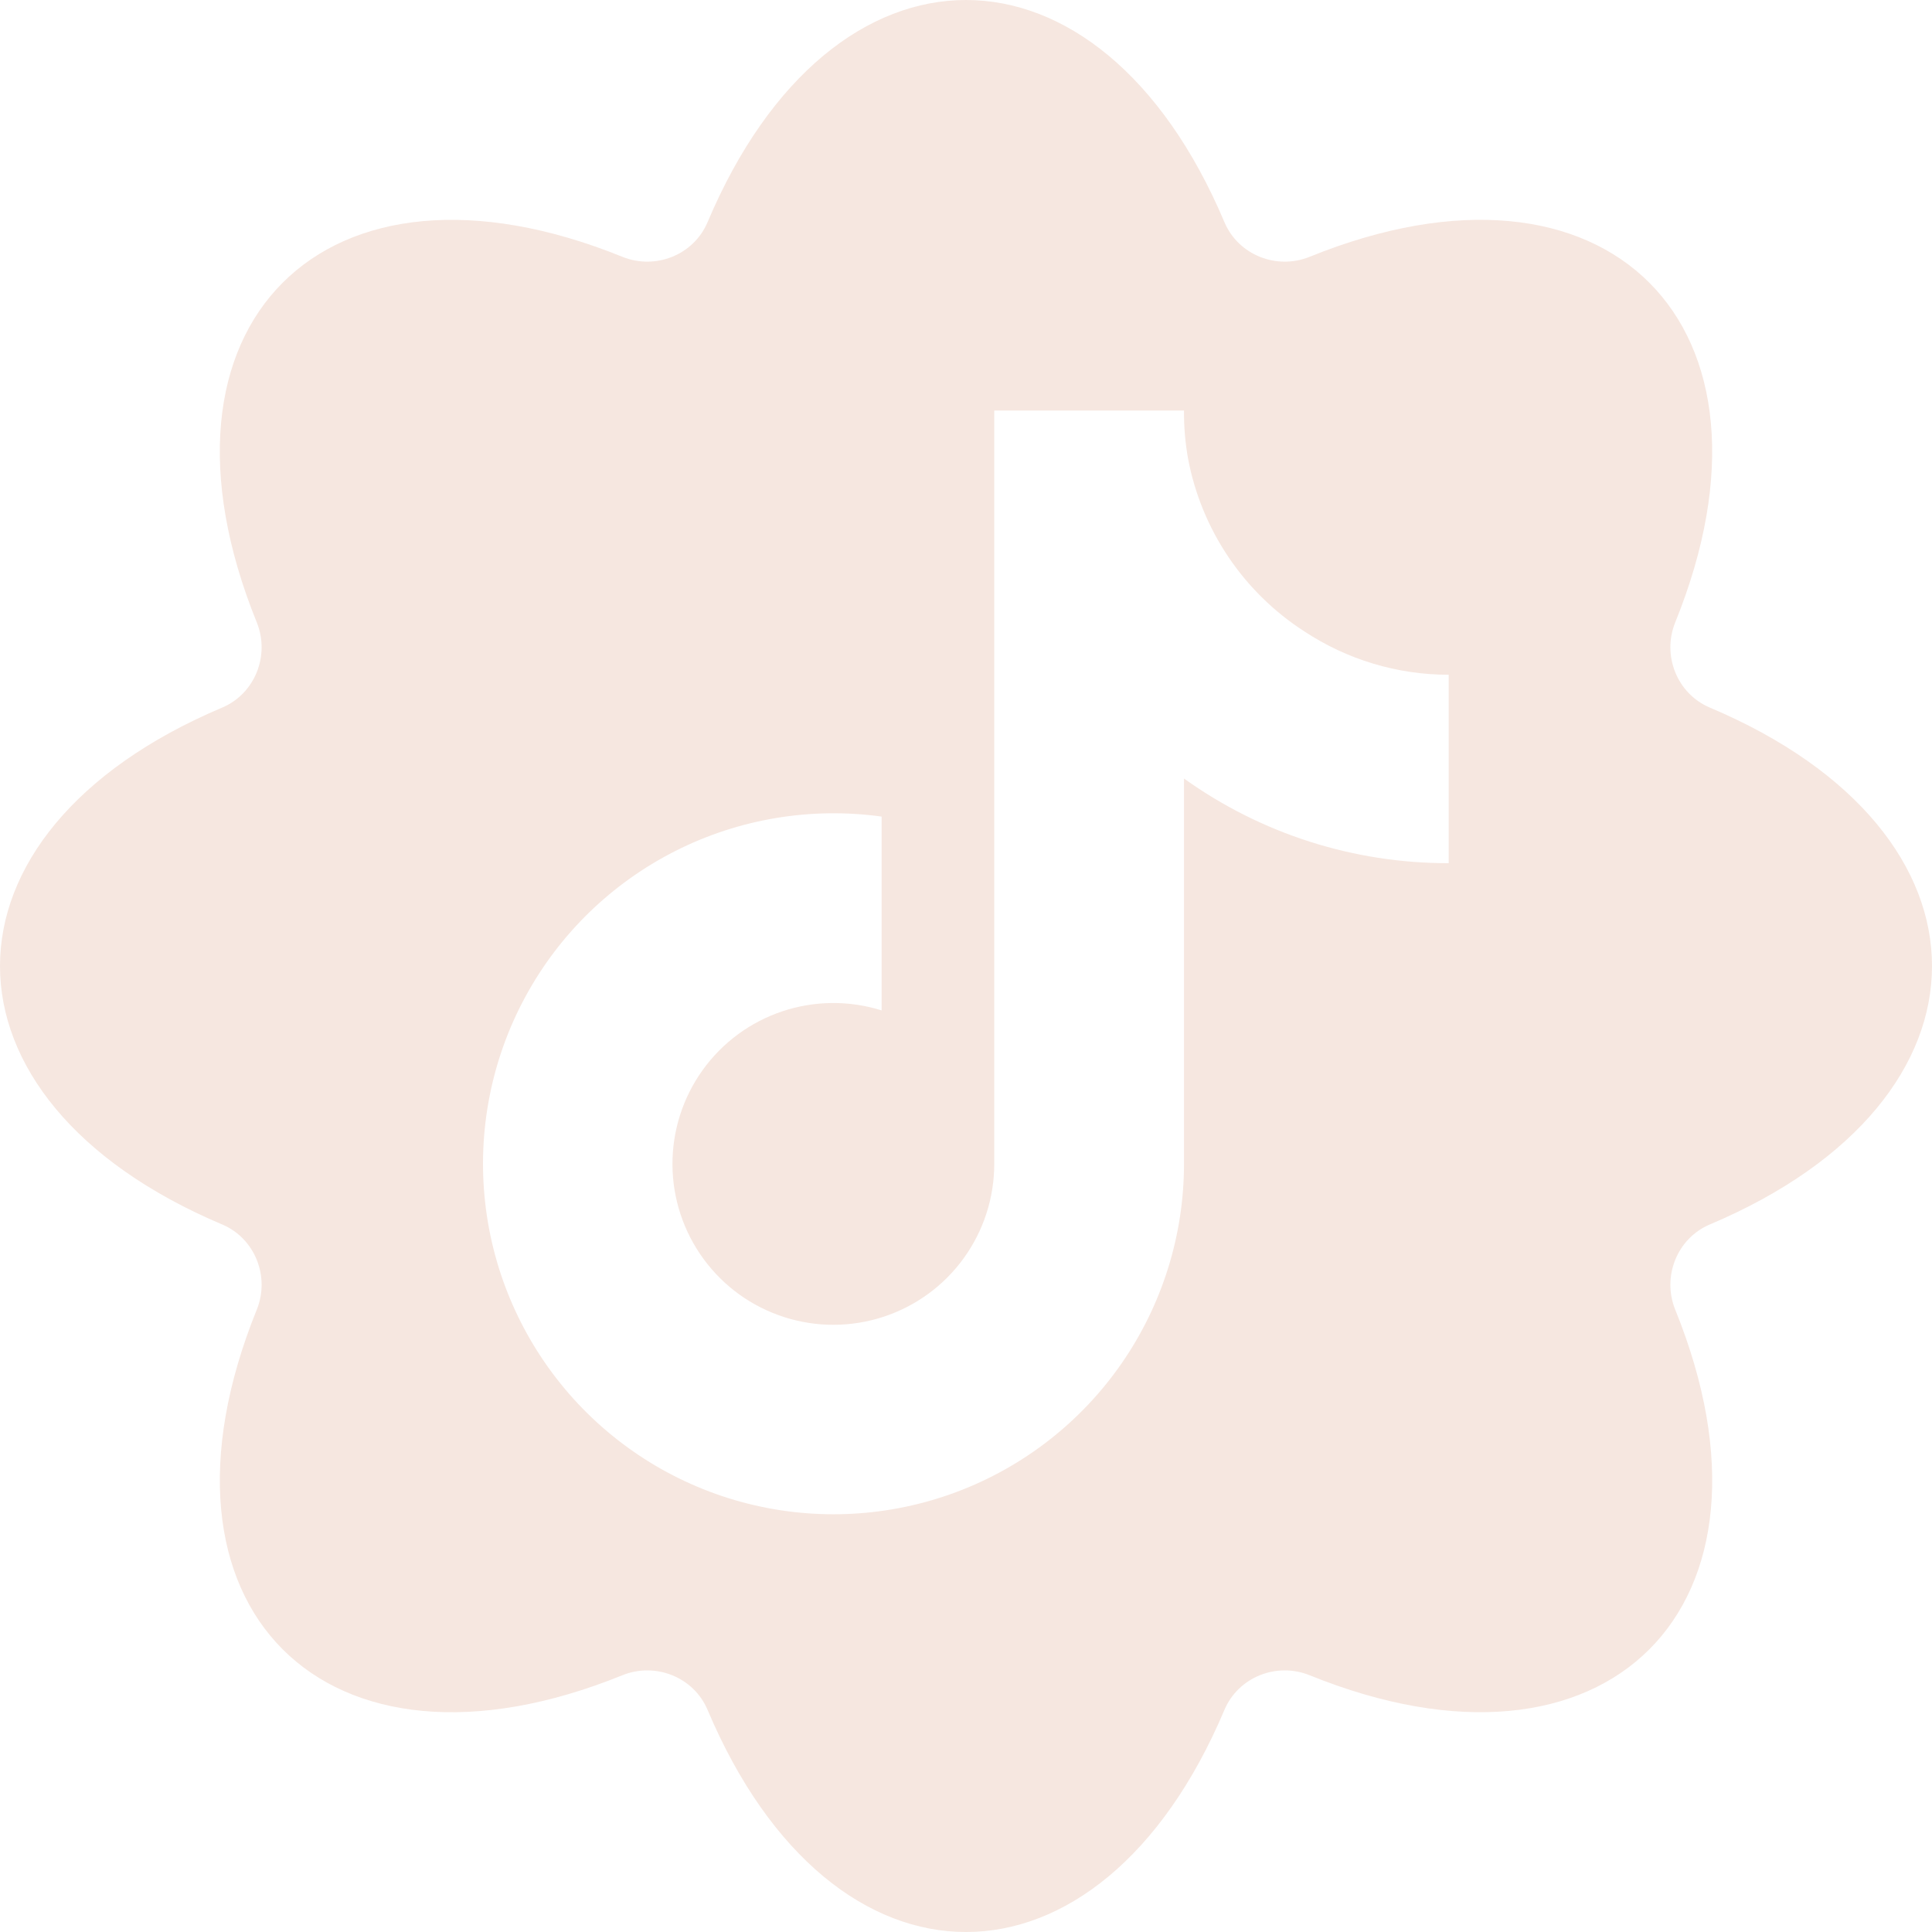
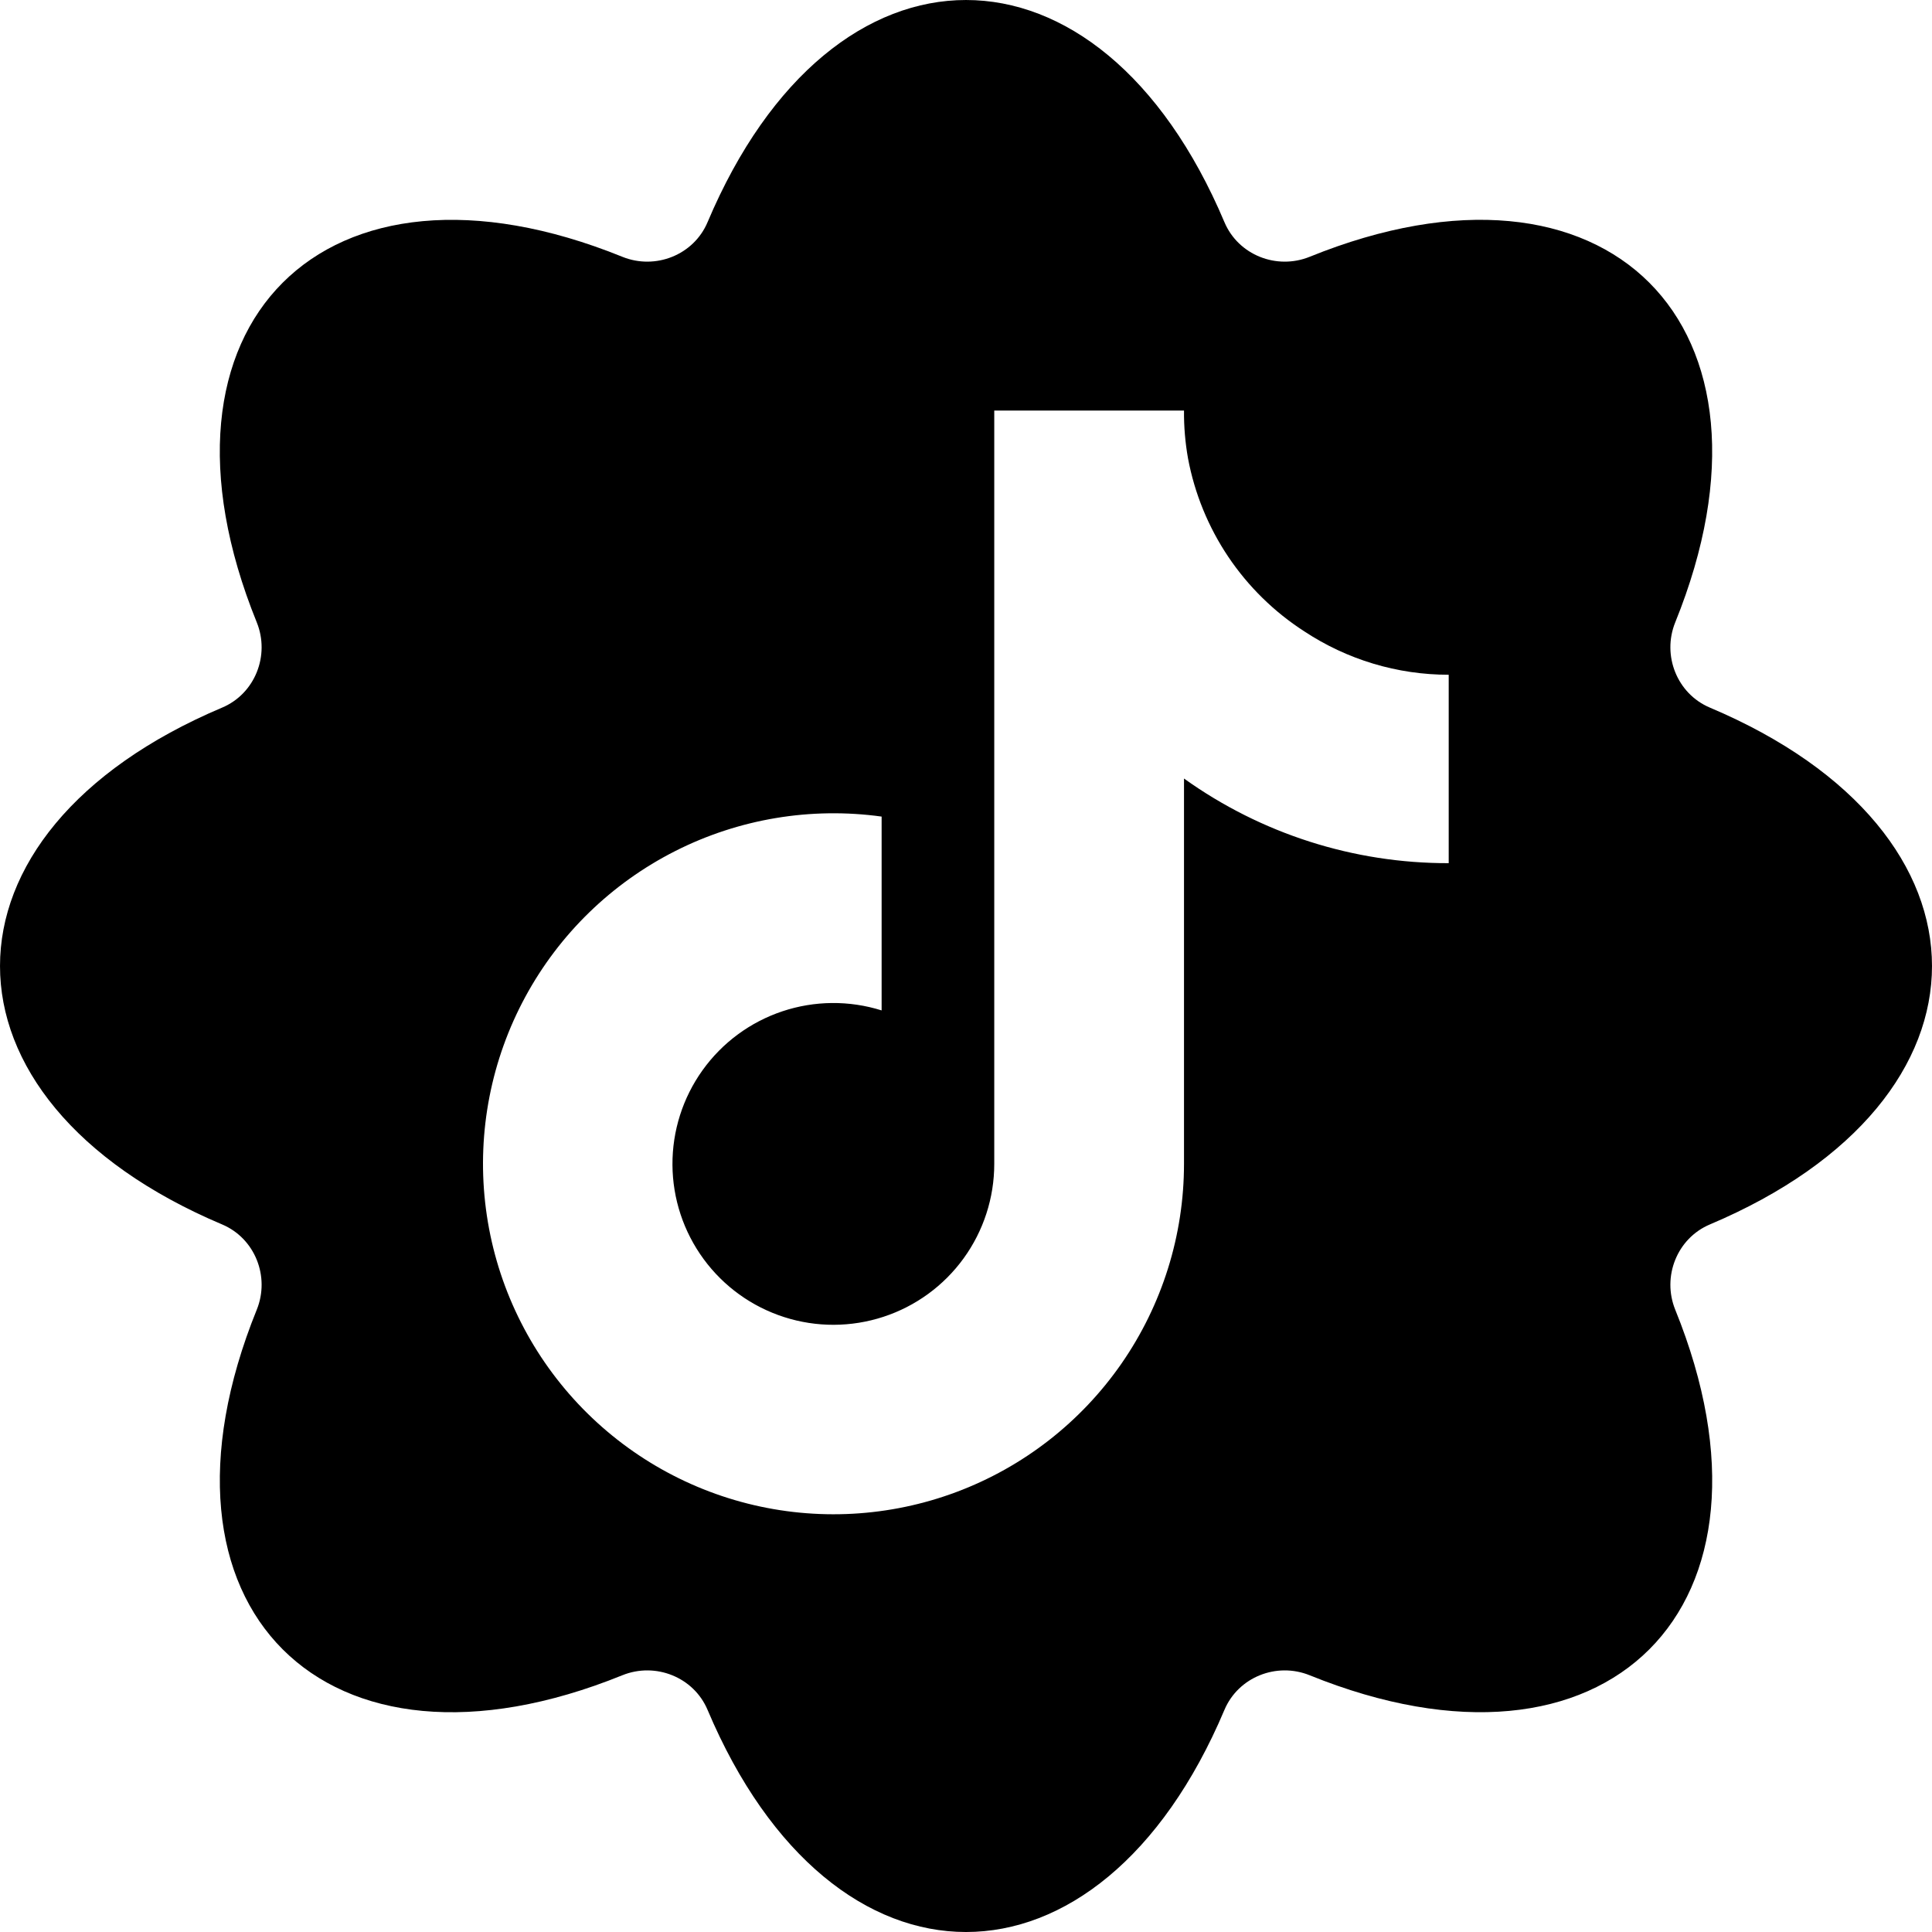
<svg xmlns="http://www.w3.org/2000/svg" width="80" height="80" viewBox="0 0 80 80" fill="none">
-   <path fill-rule="evenodd" clip-rule="evenodd" d="M54.231 10.633C66.556 5.635 74.362 13.445 69.368 25.77C68.814 27.138 69.441 28.725 70.801 29.3C83.066 34.48 83.066 45.523 70.801 50.702C69.441 51.277 68.814 52.864 69.368 54.232C74.365 66.557 66.556 74.364 54.231 69.369C52.862 68.815 51.276 69.442 50.701 70.803C45.521 83.066 34.479 83.066 29.299 70.803C28.725 69.442 27.138 68.815 25.769 69.369C13.444 74.367 5.638 66.557 10.632 54.232C11.186 52.864 10.559 51.277 9.199 50.702C-3.066 45.523 -3.066 34.48 9.199 29.3C10.559 28.725 11.186 27.138 10.632 25.77C5.635 13.445 13.444 5.638 25.769 10.633C27.138 11.187 28.725 10.56 29.299 9.199C34.479 -3.066 45.521 -3.066 50.701 9.199C51.276 10.56 52.862 11.187 54.231 10.633ZM49.027 32.237C52.223 34.526 56.058 35.751 59.988 35.742V27.94C57.861 27.941 55.781 27.315 54.006 26.142C52.759 25.338 51.689 24.288 50.861 23.057C50.034 21.825 49.466 20.438 49.193 18.98C49.077 18.326 49.021 17.664 49.027 17H41.17V48.195C41.17 49.599 40.726 50.967 39.902 52.105C39.078 53.242 37.916 54.089 36.581 54.526C35.246 54.963 33.808 54.968 32.471 54.538C31.134 54.109 29.966 53.269 29.136 52.136C28.305 51.004 27.853 49.638 27.845 48.234C27.837 46.83 28.272 45.459 29.09 44.317C29.907 43.175 31.064 42.321 32.396 41.876C33.728 41.431 35.167 41.418 36.506 41.839V33.813C33.579 33.408 30.597 33.905 27.96 35.24C25.323 36.574 23.156 38.682 21.75 41.281C20.343 43.88 19.763 46.847 20.088 49.784C20.413 52.722 21.627 55.49 23.567 57.719C25.508 59.948 28.083 61.532 30.948 62.258C33.812 62.984 36.831 62.818 39.599 61.783C42.367 60.747 44.753 58.891 46.438 56.463C48.122 54.035 49.026 51.15 49.027 48.195V32.237Z" fill="#F6E7E0" />
+   <path fill-rule="evenodd" clip-rule="evenodd" d="M54.231 10.633C66.556 5.635 74.362 13.445 69.368 25.77C68.814 27.138 69.441 28.725 70.801 29.3C83.066 34.48 83.066 45.523 70.801 50.702C69.441 51.277 68.814 52.864 69.368 54.232C74.365 66.557 66.556 74.364 54.231 69.369C52.862 68.815 51.276 69.442 50.701 70.803C45.521 83.066 34.479 83.066 29.299 70.803C28.725 69.442 27.138 68.815 25.769 69.369C13.444 74.367 5.638 66.557 10.632 54.232C11.186 52.864 10.559 51.277 9.199 50.702C-3.066 45.523 -3.066 34.48 9.199 29.3C10.559 28.725 11.186 27.138 10.632 25.77C5.635 13.445 13.444 5.638 25.769 10.633C27.138 11.187 28.725 10.56 29.299 9.199C34.479 -3.066 45.521 -3.066 50.701 9.199C51.276 10.56 52.862 11.187 54.231 10.633ZM49.027 32.237C52.223 34.526 56.058 35.751 59.988 35.742V27.94C57.861 27.941 55.781 27.315 54.006 26.142C52.759 25.338 51.689 24.288 50.861 23.057C50.034 21.825 49.466 20.438 49.193 18.98C49.077 18.326 49.021 17.664 49.027 17H41.17V48.195C41.17 49.599 40.726 50.967 39.902 52.105C39.078 53.242 37.916 54.089 36.581 54.526C35.246 54.963 33.808 54.968 32.471 54.538C31.134 54.109 29.966 53.269 29.136 52.136C28.305 51.004 27.853 49.638 27.845 48.234C27.837 46.83 28.272 45.459 29.09 44.317C29.907 43.175 31.064 42.321 32.396 41.876C33.728 41.431 35.167 41.418 36.506 41.839V33.813C33.579 33.408 30.597 33.905 27.96 35.24C25.323 36.574 23.156 38.682 21.75 41.281C20.343 43.88 19.763 46.847 20.088 49.784C20.413 52.722 21.627 55.49 23.567 57.719C25.508 59.948 28.083 61.532 30.948 62.258C33.812 62.984 36.831 62.818 39.599 61.783C42.367 60.747 44.753 58.891 46.438 56.463C48.122 54.035 49.026 51.15 49.027 48.195V32.237Z" fill="currentColor" />
</svg>
